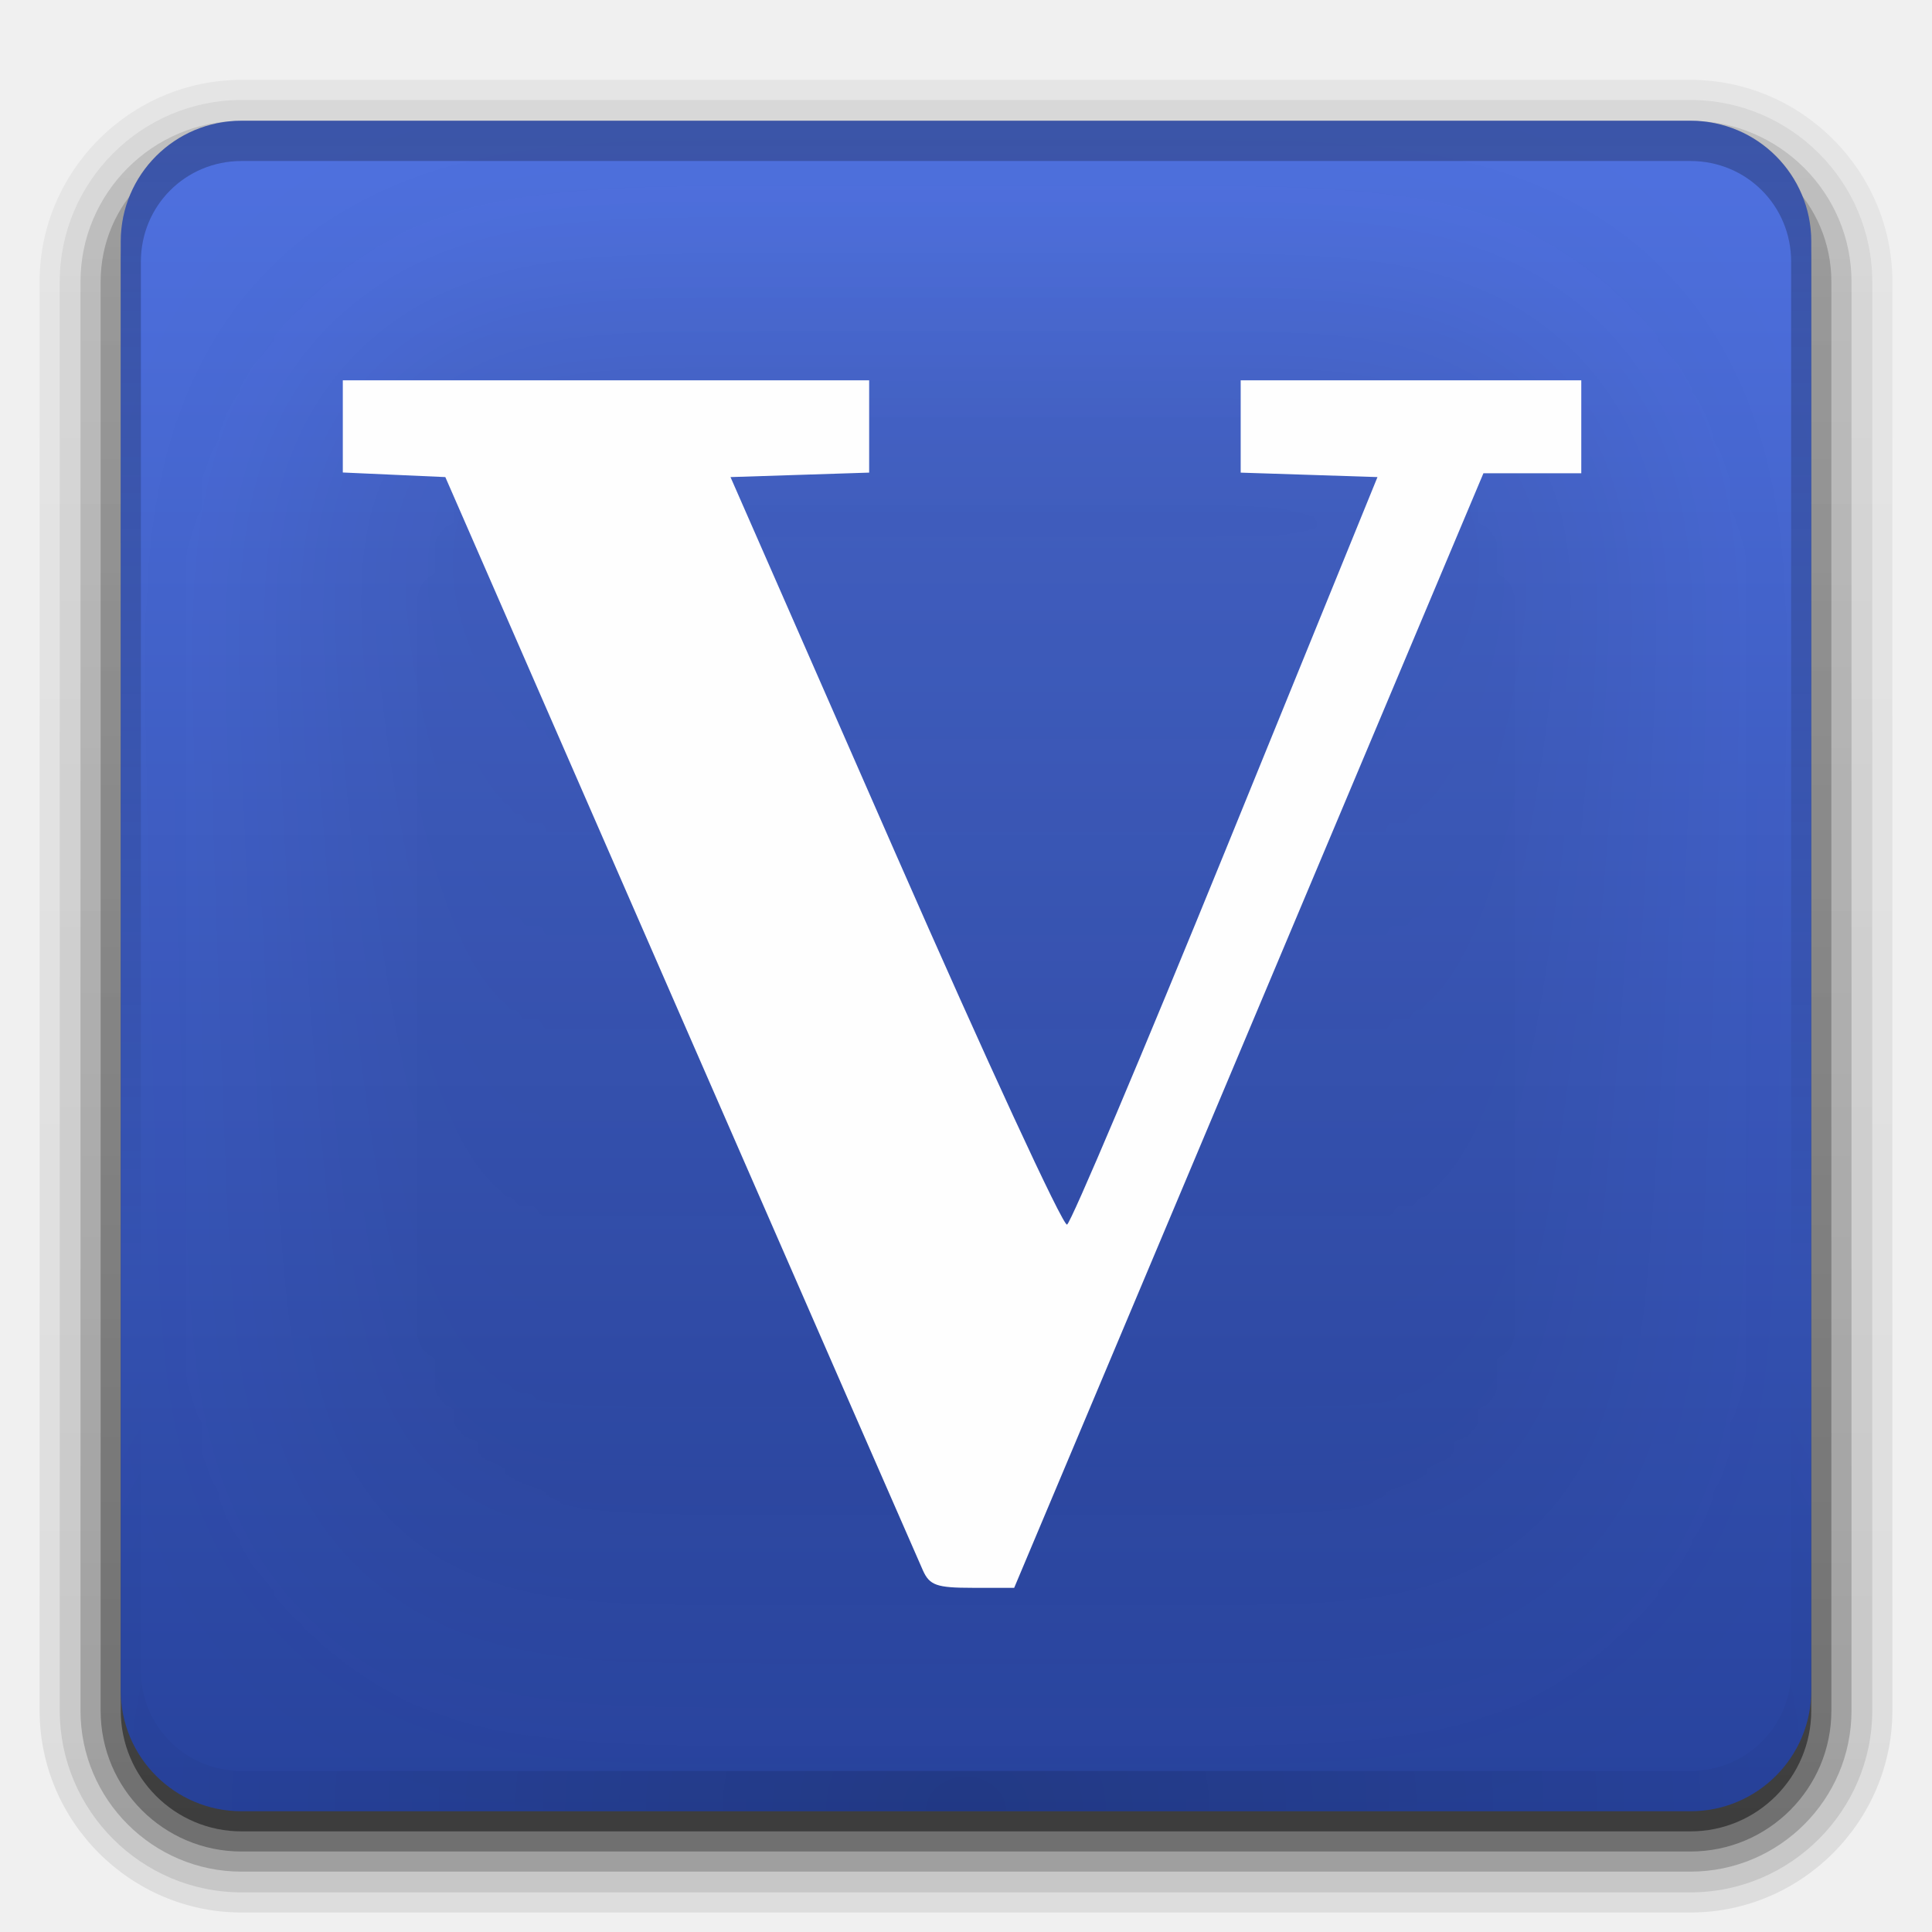
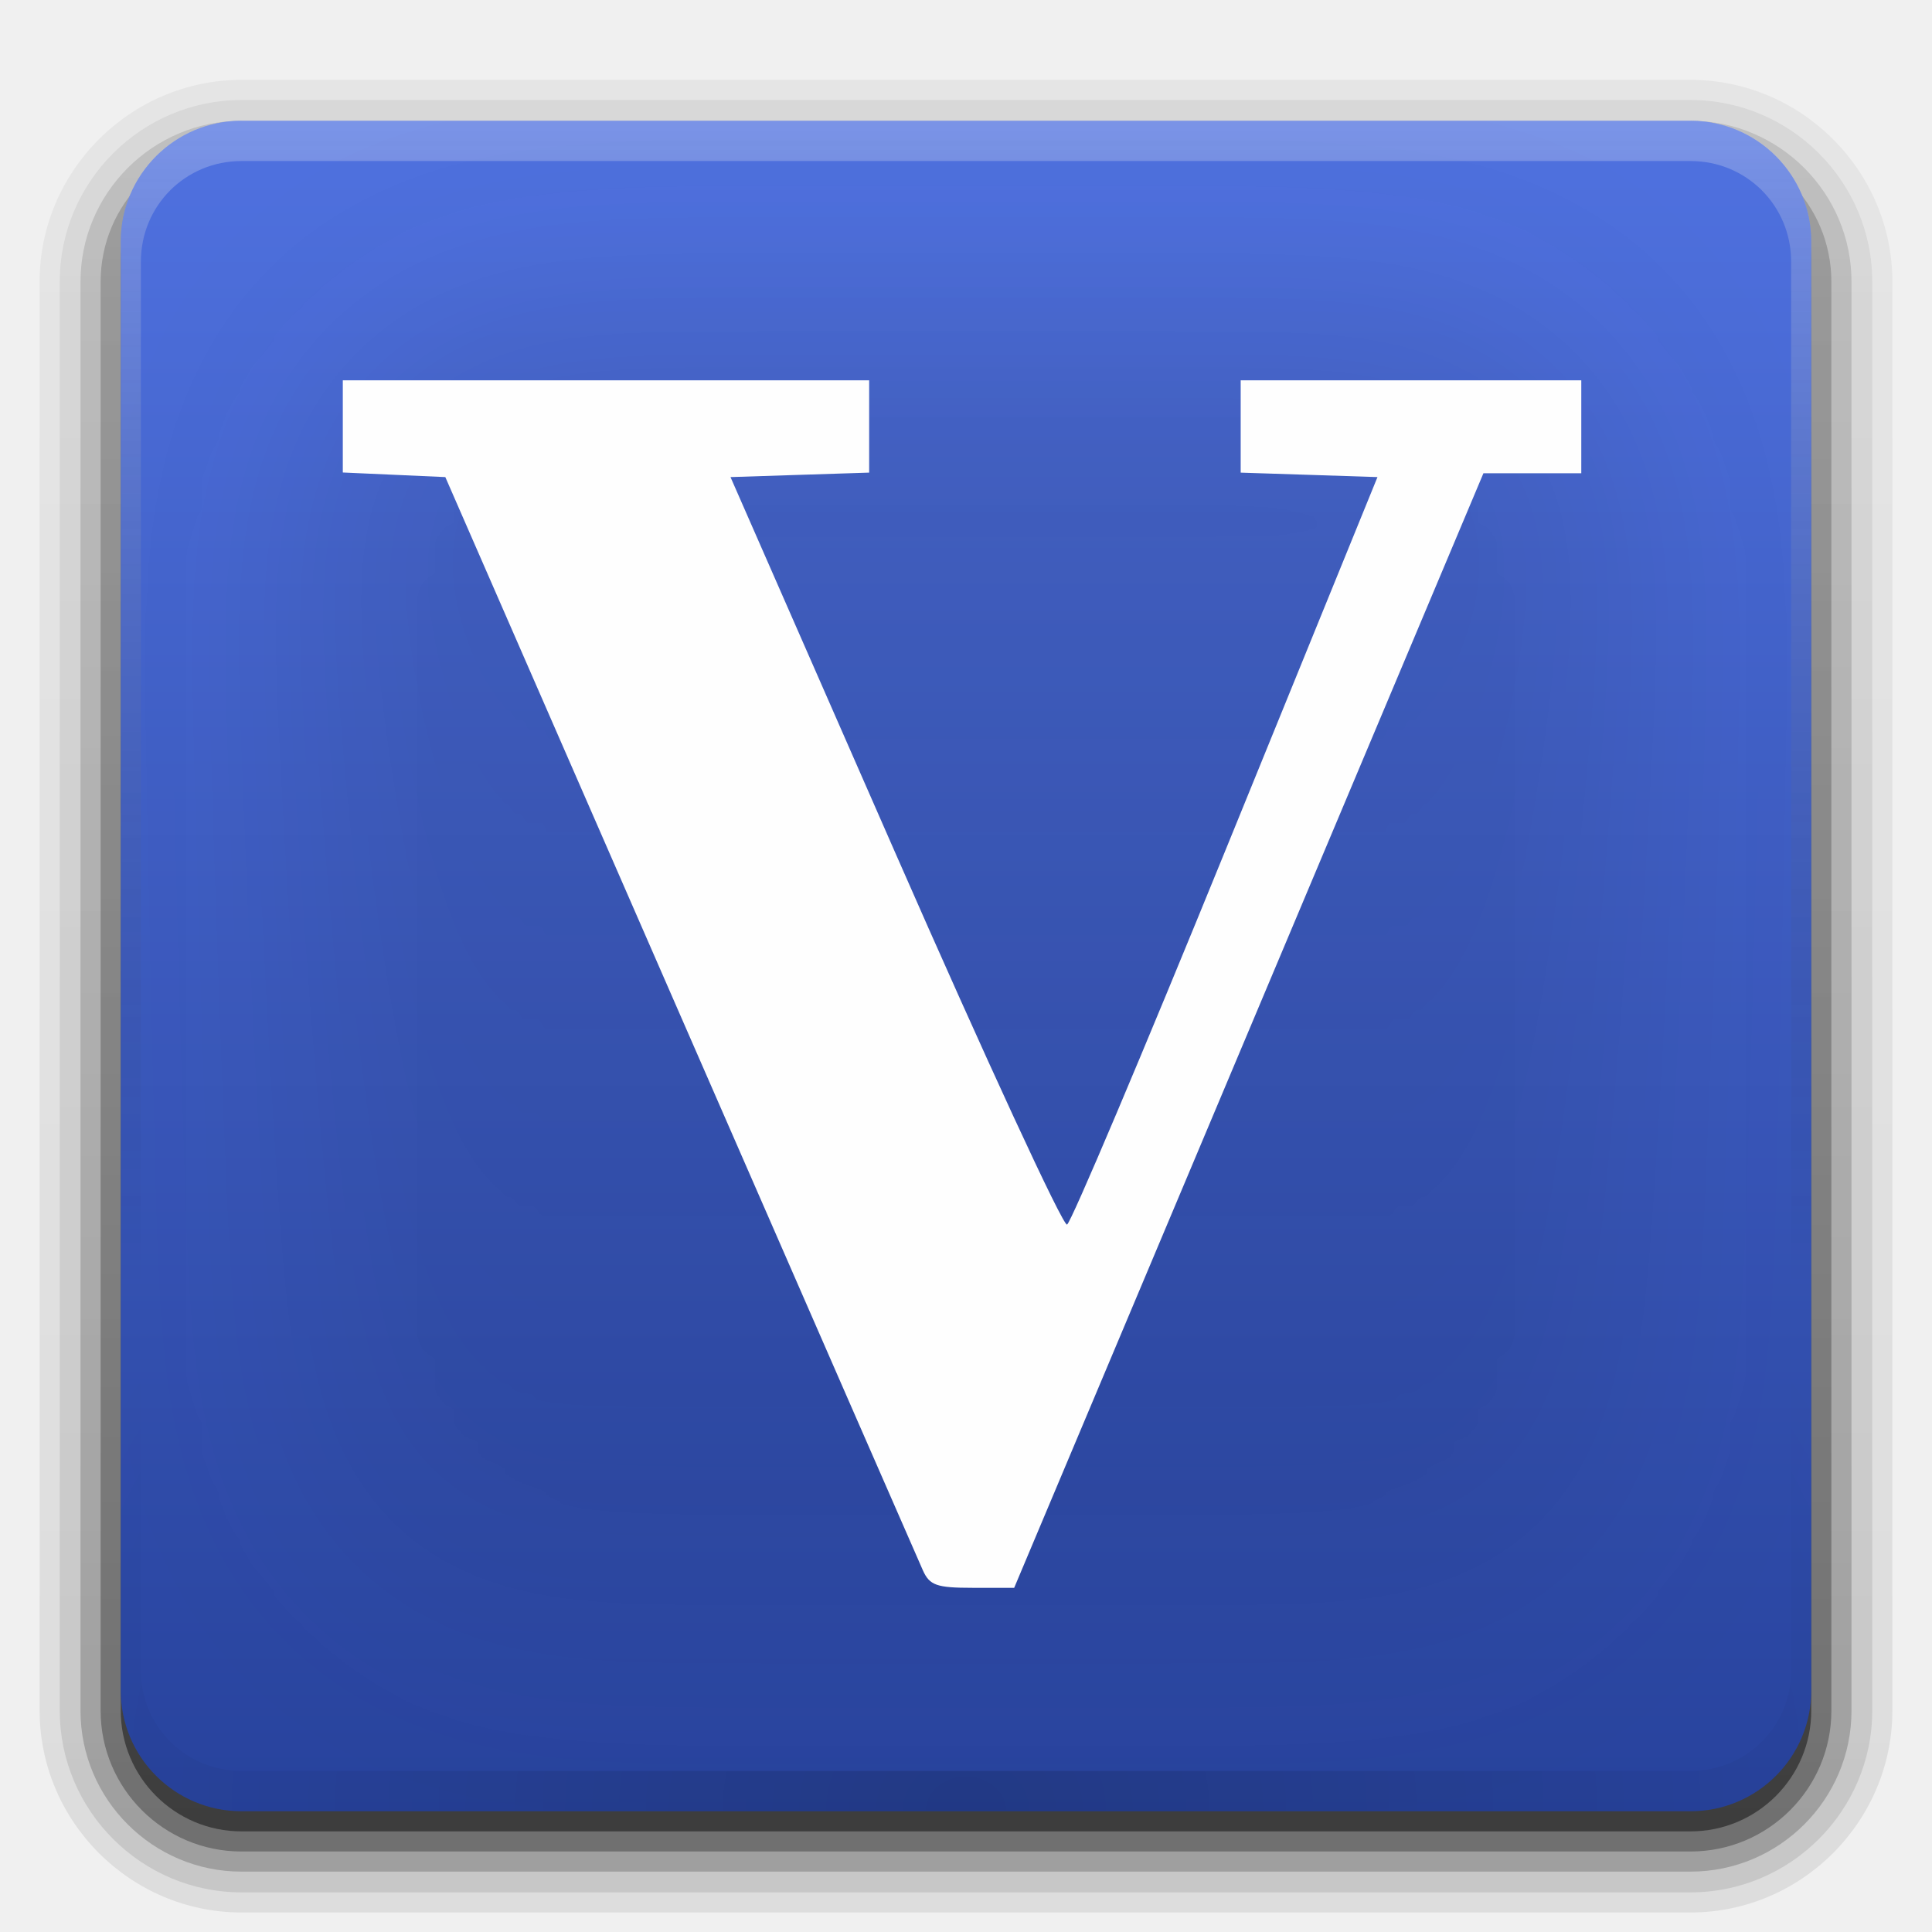
<svg xmlns="http://www.w3.org/2000/svg" xmlns:xlink="http://www.w3.org/1999/xlink" id="svg83" version="1.1" width="96" height="96">
  <defs id="defs41">
+     <linearGradient id="linearGradient854" stop-color="#fff">
+       <stop offset="0" id="stop850" style="stop-color:#fefefe;stop-opacity:1" />
+       <stop stop-opacity="0" offset="1" id="stop852" />
+     </linearGradient>
    <linearGradient stop-color="#fff" id="a">
      <stop id="stop2" offset="0" />
      <stop id="stop4" offset="1" stop-opacity="0" />
    </linearGradient>
    <filter x="-.192" y="-.192" color-interpolation-filters="sRGB" width="1.384" height="1.384" id="f">
      <feGaussianBlur id="feGaussianBlur7" stdDeviation="5.28" />
    </filter>
    <linearGradient x1="48" y1="20.221" x2="48" gradientUnits="userSpaceOnUse" xlink:href="#a" y2="138.66" id="p" />
    <clipPath id="e">
      <rect id="rect11" fill="#fff" x="6" y="6" width="84" height="84" ry="6" rx="6" />
    </clipPath>
    <linearGradient x1="45.448" y1="92.54" gradientTransform="matrix(1.0059 0 0 .99417 100 0)" x2="45.448" gradientUnits="userSpaceOnUse" y2="7.016" id="b">
      <stop id="stop14" offset="0" />
      <stop id="stop16" offset="1" stop-opacity=".588" />
    </linearGradient>
    <linearGradient x1="35.103" y1="6.854" gradientTransform="matrix(1.0571,0,0,1,11.126,9.5098)" x2="35.103" gradientUnits="userSpaceOnUse" xlink:href="#a" y2="34.886" id="o" />
    <linearGradient x1="62.339" y1="48" x2="62.339" gradientUnits="userSpaceOnUse" xlink:href="#a" y2="-6.548" id="n" />
    <linearGradient x1="48.8" y1="16" gradientTransform="matrix(-.67083 0 0 -.70833 90.936 93.333)" x2="59.752" gradientUnits="userSpaceOnUse" y2="56.875" id="m">
      <stop id="stop21" offset="0" />
      <stop id="stop23" offset="1" stop-opacity="0" />
    </linearGradient>
    <radialGradient r="23" gradientTransform="matrix(1.3301,-7.4935e-8,9.5652e-8,1.6979,-15.846,-37.549)" cx="48" cy="66.45" gradientUnits="userSpaceOnUse" id="d">
      <stop id="stop26" offset="0" stop-color="#2782e9" />
      <stop id="stop28" offset="1" stop-color="#193693" />
    </radialGradient>
    <radialGradient r="42" gradientTransform="matrix(1.1573 0 0 .99591 -7.551 .19713)" cx="48" cy="90.172" gradientUnits="userSpaceOnUse" xlink:href="#a" id="c" />
-     <linearGradient x1="36.357" y1="6" x2="36.357" gradientUnits="userSpaceOnUse" xlink:href="#a" y2="63.893" id="k" />
+     <linearGradient x1="36.357" y1="6" x2="36.357" gradientUnits="userSpaceOnUse" xlink:href="#linearGradient854" y2="63.893" id="k" />
    <linearGradient x1="48" y1="90" gradientTransform="matrix(1.0172,0,0,1.0172,-1.1034,-1.1034)" x2="48" gradientUnits="userSpaceOnUse" y2="5.988" id="j">
      <stop id="stop33" offset="0" stop-color="#27429c" />
      <stop id="stop35" offset="1" stop-color="#5072e1" />
    </linearGradient>
    <linearGradient x1="32.251" y1="90" gradientTransform="translate(0,1)" x2="32.251" gradientUnits="userSpaceOnUse" xlink:href="#b" y2="6" id="i" />
    <linearGradient x1="32.251" y1="90" gradientTransform="matrix(1.0238 0 0 1.0119 -1.1429 .929)" x2="32.251" gradientUnits="userSpaceOnUse" xlink:href="#b" y2="6" id="h" />
    <linearGradient x1="32.251" y1="6.132" gradientTransform="matrix(1.0238,0,0,-1.0119,-1.1429,98.071)" x2="32.251" gradientUnits="userSpaceOnUse" xlink:href="#b" y2="90.239" id="g" />
  </defs>
  <g id="g49" fill="url(#g)">
    <path id="path43" d="m12 95.031c-5.511 0-10.031-4.52-10.031-10.031v-71c0-5.511 4.52-10.031 10.031-10.031h72c5.511 0 10.031 4.52 10.031 10.031v71c0 5.511-4.52 10.031-10.031 10.031h-72z" opacity="0.08" />
    <path id="path45" d="m12 94.031c-4.972 0-9.031-4.06-9.031-9.031v-71c0-4.972 4.06-9.031 9.031-9.031h72c4.972 0 9.031 4.06 9.031 9.031v71c0 4.972-4.06 9.031-9.031 9.031h-72z" opacity=".1" />
    <path id="path47" d="m12 93c-4.409 0-8-3.591-8-8v-71c0-4.409 3.591-8 8-8h72c4.409 0 8 3.591 8 8v71c0 4.409-3.591 8-8 8h-72z" opacity=".2" />
  </g>
  <rect id="rect51" fill="url(#h)" x="5" y="7" width="86" height="85" ry="7" rx="7" opacity=".3" />
  <rect id="rect53" fill="url(#i)" x="6" y="7" width="84" height="84" ry="6" rx="6" opacity=".45" />
  <rect id="rect55" fill="url(#j)" x="6" y="6" width="84" height="84" ry="6" rx="6" />
  <path id="path57" fill="url(#k)" d="m12 6c-3.324 0-6 2.676-6 6v72c0 0.335 0.041 0.651 0.094 0.969 0.049 0.296 0.097 0.597 0.188 0.875 0.01 0.03 0.021 0.064 0.031 0.094 0.099 0.288 0.235 0.547 0.375 0.812 0.145 0.274 0.316 0.536 0.5 0.781 0.184 0.246 0.374 0.473 0.594 0.688 0.44 0.428 0.943 0.815 1.5 1.094 0.279 0.14 0.573 0.247 0.875 0.344-0.256-0.1-0.487-0.236-0.719-0.375-0.007-0.004-0.024 0.004-0.031 0-0.032-0.019-0.062-0.042-0.094-0.062-0.12-0.077-0.231-0.164-0.344-0.25-0.106-0.081-0.213-0.161-0.313-0.25-0.178-0.162-0.347-0.346-0.5-0.531-0.107-0.131-0.218-0.266-0.312-0.407-0.025-0.038-0.038-0.086-0.063-0.125-0.065-0.103-0.13-0.204-0.187-0.312-0.101-0.195-0.206-0.416-0.281-0.625-0.008-0.022-0.024-0.041-0.031-0.063-0.032-0.092-0.036-0.187-0.062-0.281-0.03-0.107-0.07-0.203-0.094-0.313-0.073-0.341-0.125-0.698-0.125-1.062v-72c0-2.782 2.218-5 5-5h72c2.782 0 5 2.218 5 5v72c0 0.364-0.052 0.721-0.125 1.062-0.044 0.207-0.088 0.398-0.156 0.594-0.008 0.022-0.023 0.041-0.031 0.062-0.063 0.174-0.138 0.367-0.219 0.531-0.042 0.083-0.079 0.17-0.125 0.25-0.055 0.097-0.127 0.188-0.188 0.281-0.094 0.141-0.205 0.276-0.312 0.406-0.143 0.174-0.303 0.347-0.469 0.5-0.011 0.01-0.02 0.021-0.031 0.031-0.138 0.126-0.285 0.234-0.438 0.344-0.103 0.073-0.204 0.153-0.312 0.219-0.007 0.004-0.024-0.004-0.031 0-0.232 0.139-0.463 0.275-0.719 0.375 0.302-0.097 0.596-0.204 0.875-0.344 0.557-0.279 1.06-0.666 1.5-1.094 0.22-0.214 0.409-0.442 0.594-0.688s0.355-0.508 0.5-0.781c0.14-0.265 0.276-0.525 0.375-0.812 0.01-0.031 0.021-0.063 0.031-0.094 0.09-0.278 0.139-0.579 0.188-0.875 0.053-0.318 0.094-0.634 0.094-0.969v-72c0-3.324-2.676-6-6-6h-72z" opacity=".25" />
  <path id="path59" fill="url(#c)" d="m12 90c-3.324 0-6-2.676-6-6v-72c0-0.335 0.041-0.651 0.094-0.969 0.049-0.296 0.097-0.597 0.188-0.875 0.01-0.03 0.021-0.063 0.031-0.094 0.099-0.287 0.235-0.547 0.375-0.812 0.145-0.274 0.316-0.536 0.5-0.781 0.184-0.246 0.374-0.473 0.594-0.688 0.44-0.428 0.943-0.815 1.5-1.094 0.279-0.14 0.574-0.247 0.875-0.344-0.256 0.1-0.486 0.236-0.719 0.375-0.007 0.004-0.024-0.004-0.031 0-0.032 0.019-0.062 0.043-0.094 0.062-0.12 0.077-0.231 0.164-0.344 0.25-0.106 0.081-0.213 0.161-0.312 0.25-0.178 0.161-0.347 0.345-0.5 0.531-0.107 0.13-0.218 0.265-0.312 0.406-0.025 0.038-0.038 0.086-0.063 0.125-0.065 0.103-0.13 0.204-0.187 0.312-0.101 0.195-0.206 0.416-0.281 0.625-0.008 0.022-0.024 0.041-0.031 0.063-0.032 0.092-0.036 0.187-0.062 0.281-0.03 0.107-0.07 0.203-0.094 0.312-0.073 0.342-0.125 0.699-0.125 1.062v72c0 2.782 2.218 5 5 5h72c2.782 0 5-2.218 5-5v-72c0-0.364-0.052-0.721-0.125-1.062-0.044-0.207-0.088-0.398-0.156-0.594-0.008-0.022-0.024-0.041-0.031-0.063-0.063-0.174-0.139-0.367-0.219-0.531-0.042-0.083-0.079-0.17-0.125-0.25-0.055-0.097-0.127-0.188-0.188-0.281-0.094-0.141-0.205-0.276-0.312-0.406-0.143-0.174-0.303-0.347-0.469-0.5-0.011-0.01-0.02-0.021-0.031-0.031-0.139-0.126-0.285-0.234-0.438-0.344-0.102-0.073-0.204-0.153-0.312-0.219-0.007-0.004-0.024 0.004-0.031 0-0.232-0.139-0.463-0.275-0.719-0.375 0.302 0.097 0.596 0.204 0.875 0.344 0.557 0.279 1.06 0.666 1.5 1.094 0.22 0.214 0.409 0.442 0.594 0.688s0.355 0.508 0.5 0.781c0.14 0.265 0.276 0.525 0.375 0.812 0.01 0.031 0.021 0.063 0.031 0.094 0.09 0.278 0.139 0.579 0.188 0.875 0.053 0.318 0.094 0.634 0.094 0.969v72c0 3.324-2.676 6-6 6h-72z" opacity=".15" />
  <rect id="rect61" fill="url(#p)" stroke-width=".5" x="15" y="15" stroke-linecap="round" stroke="#fff" width="66" filter="url(#f)" height="66" ry="12" rx="12" clip-path="url(#e)" opacity=".1" />
  <path id="path4539" d="M 45.859,78.033 C 45.646,77.557 40.219,65.139 33.799,50.437 l -11.671,-26.731 -2.547,-0.114 -2.547,-0.114 v -2.29 -2.29 h 13.077 13.077 v 2.293 2.293 l -3.445,0.111 -3.445,0.111 8.181,18.654 c 4.499,10.26 8.343,18.58 8.542,18.489 0.198,-0.091 3.751,-8.485 7.894,-18.654 L 68.446,23.706 65.047,23.595 61.649,23.485 v -2.293 -2.293 h 8.462 8.462 v 2.308 2.308 H 76.142 73.711 L 62.053,51.206 50.394,78.898 h -2.073 c -1.778,0 -2.128,-0.123 -2.462,-0.865 z" style="fill:#fefefe;stroke-width:0.385;fill-opacity:1" />
</svg>
